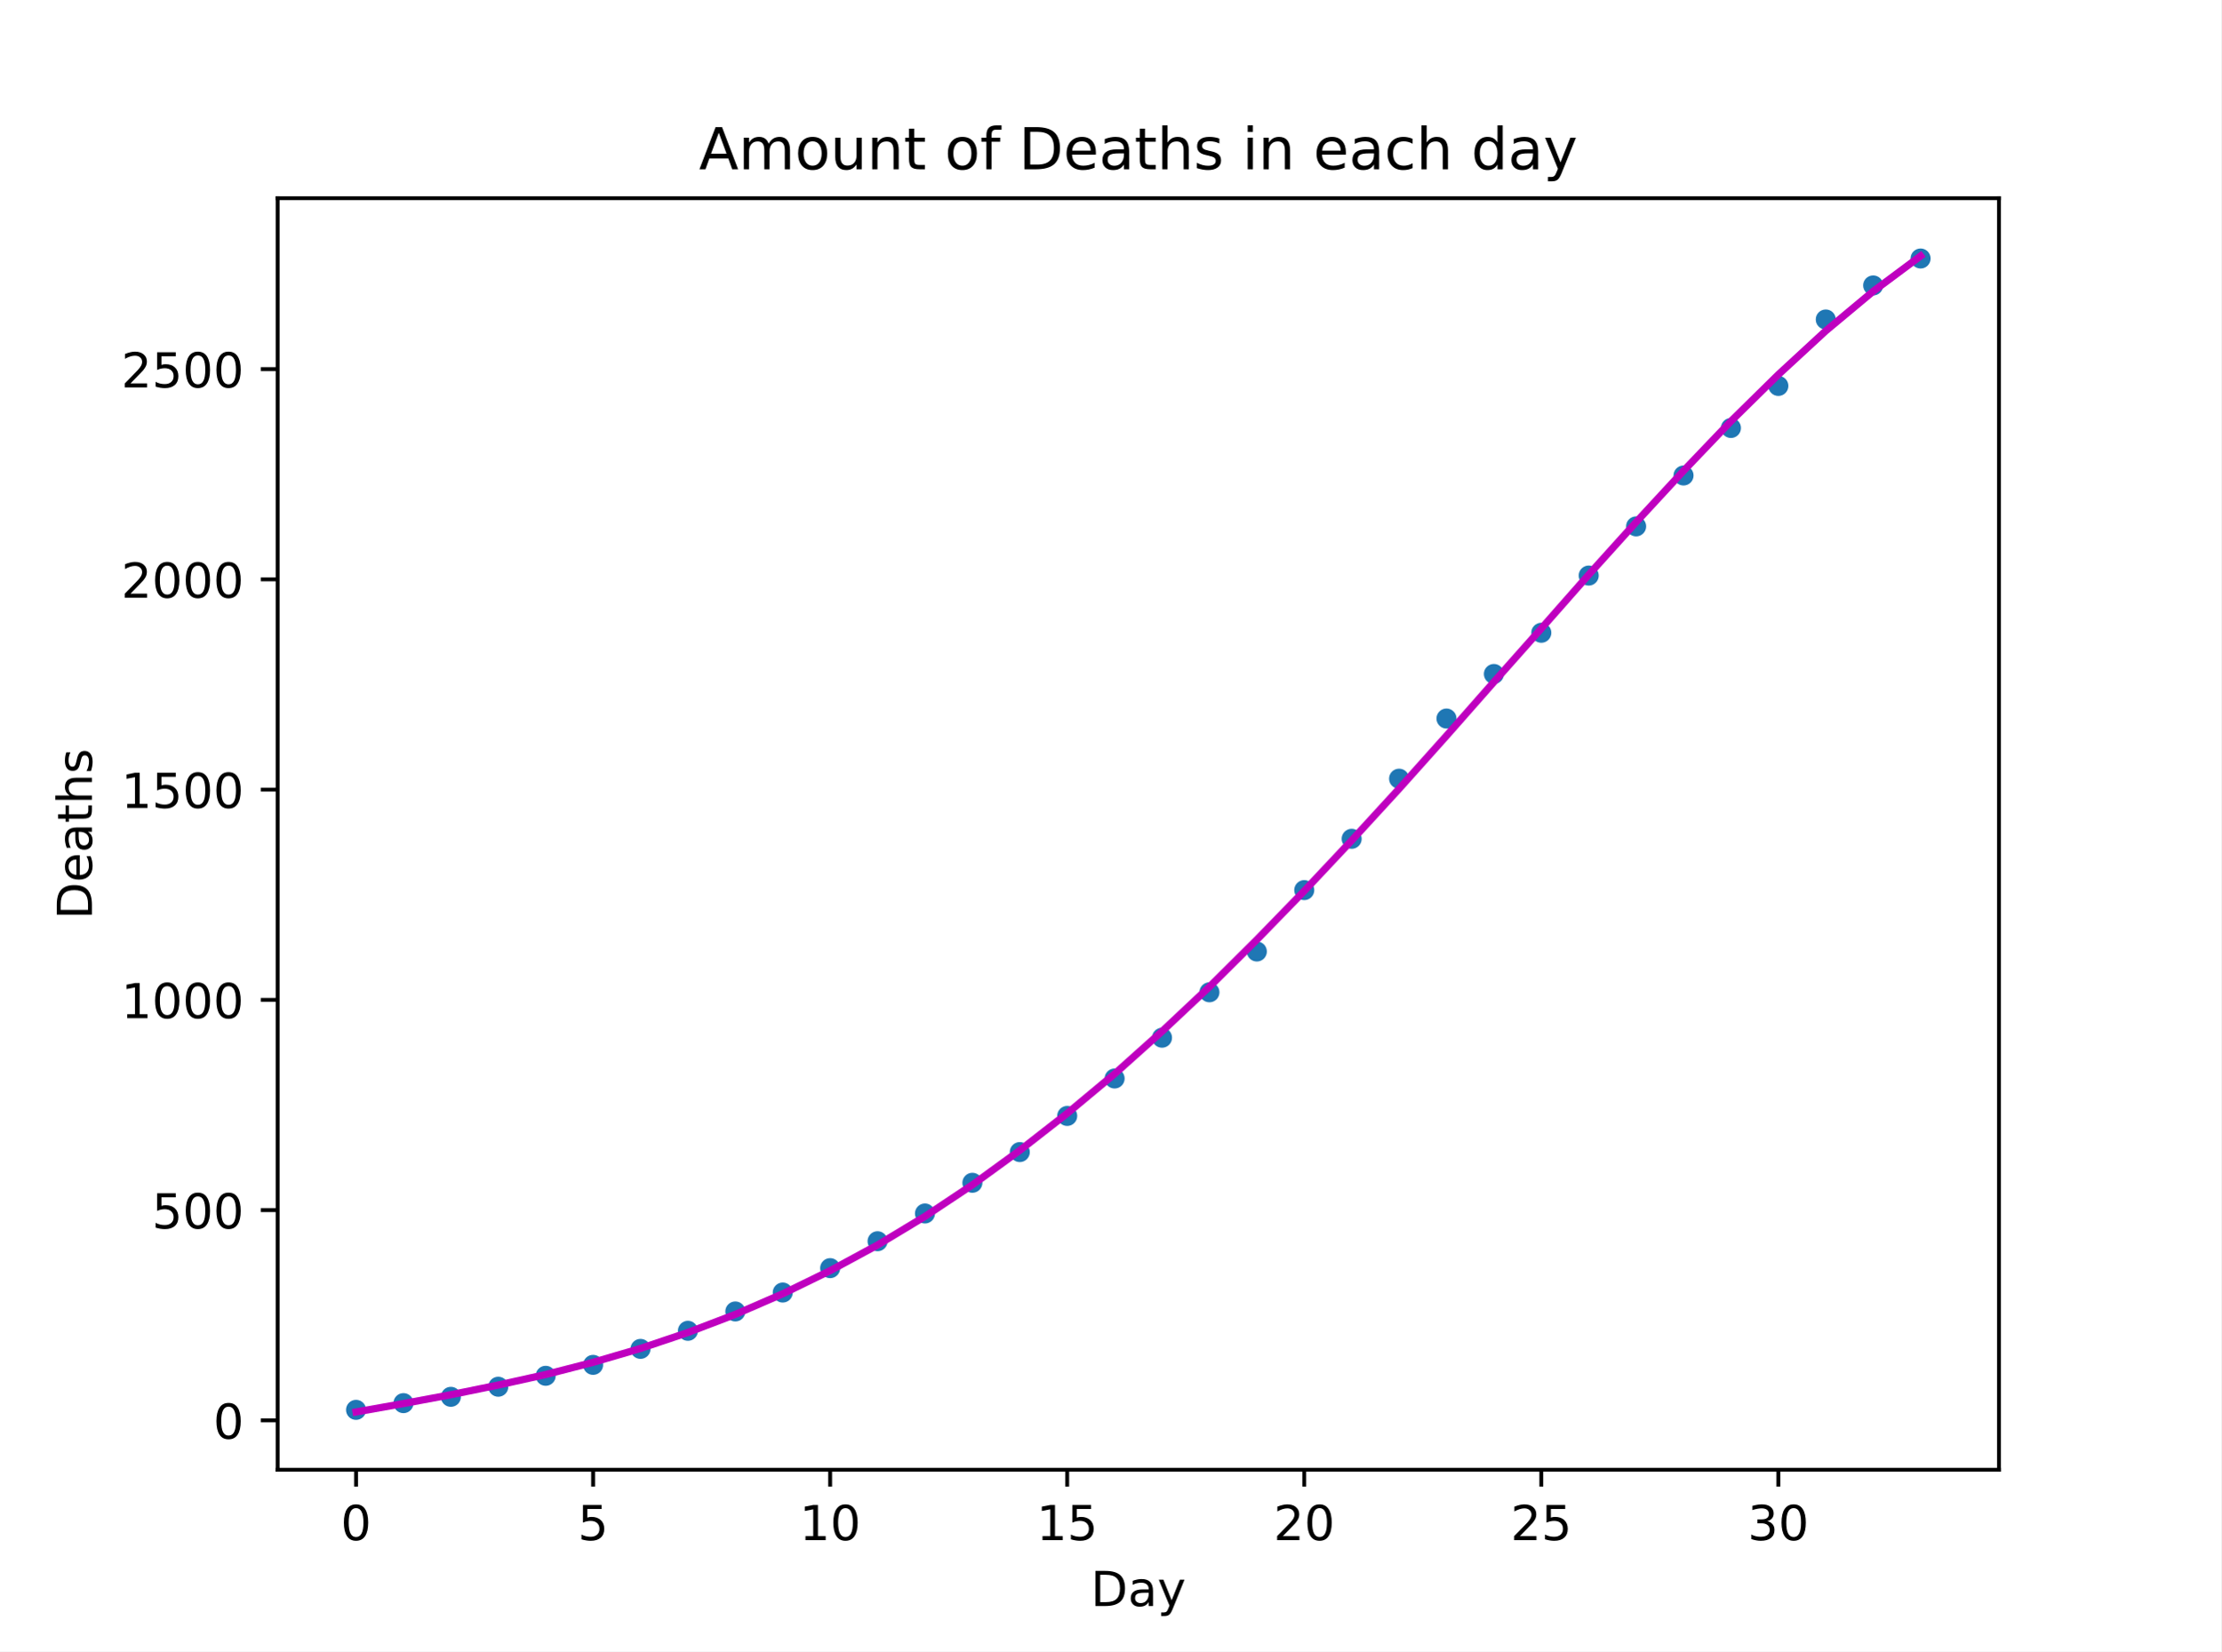
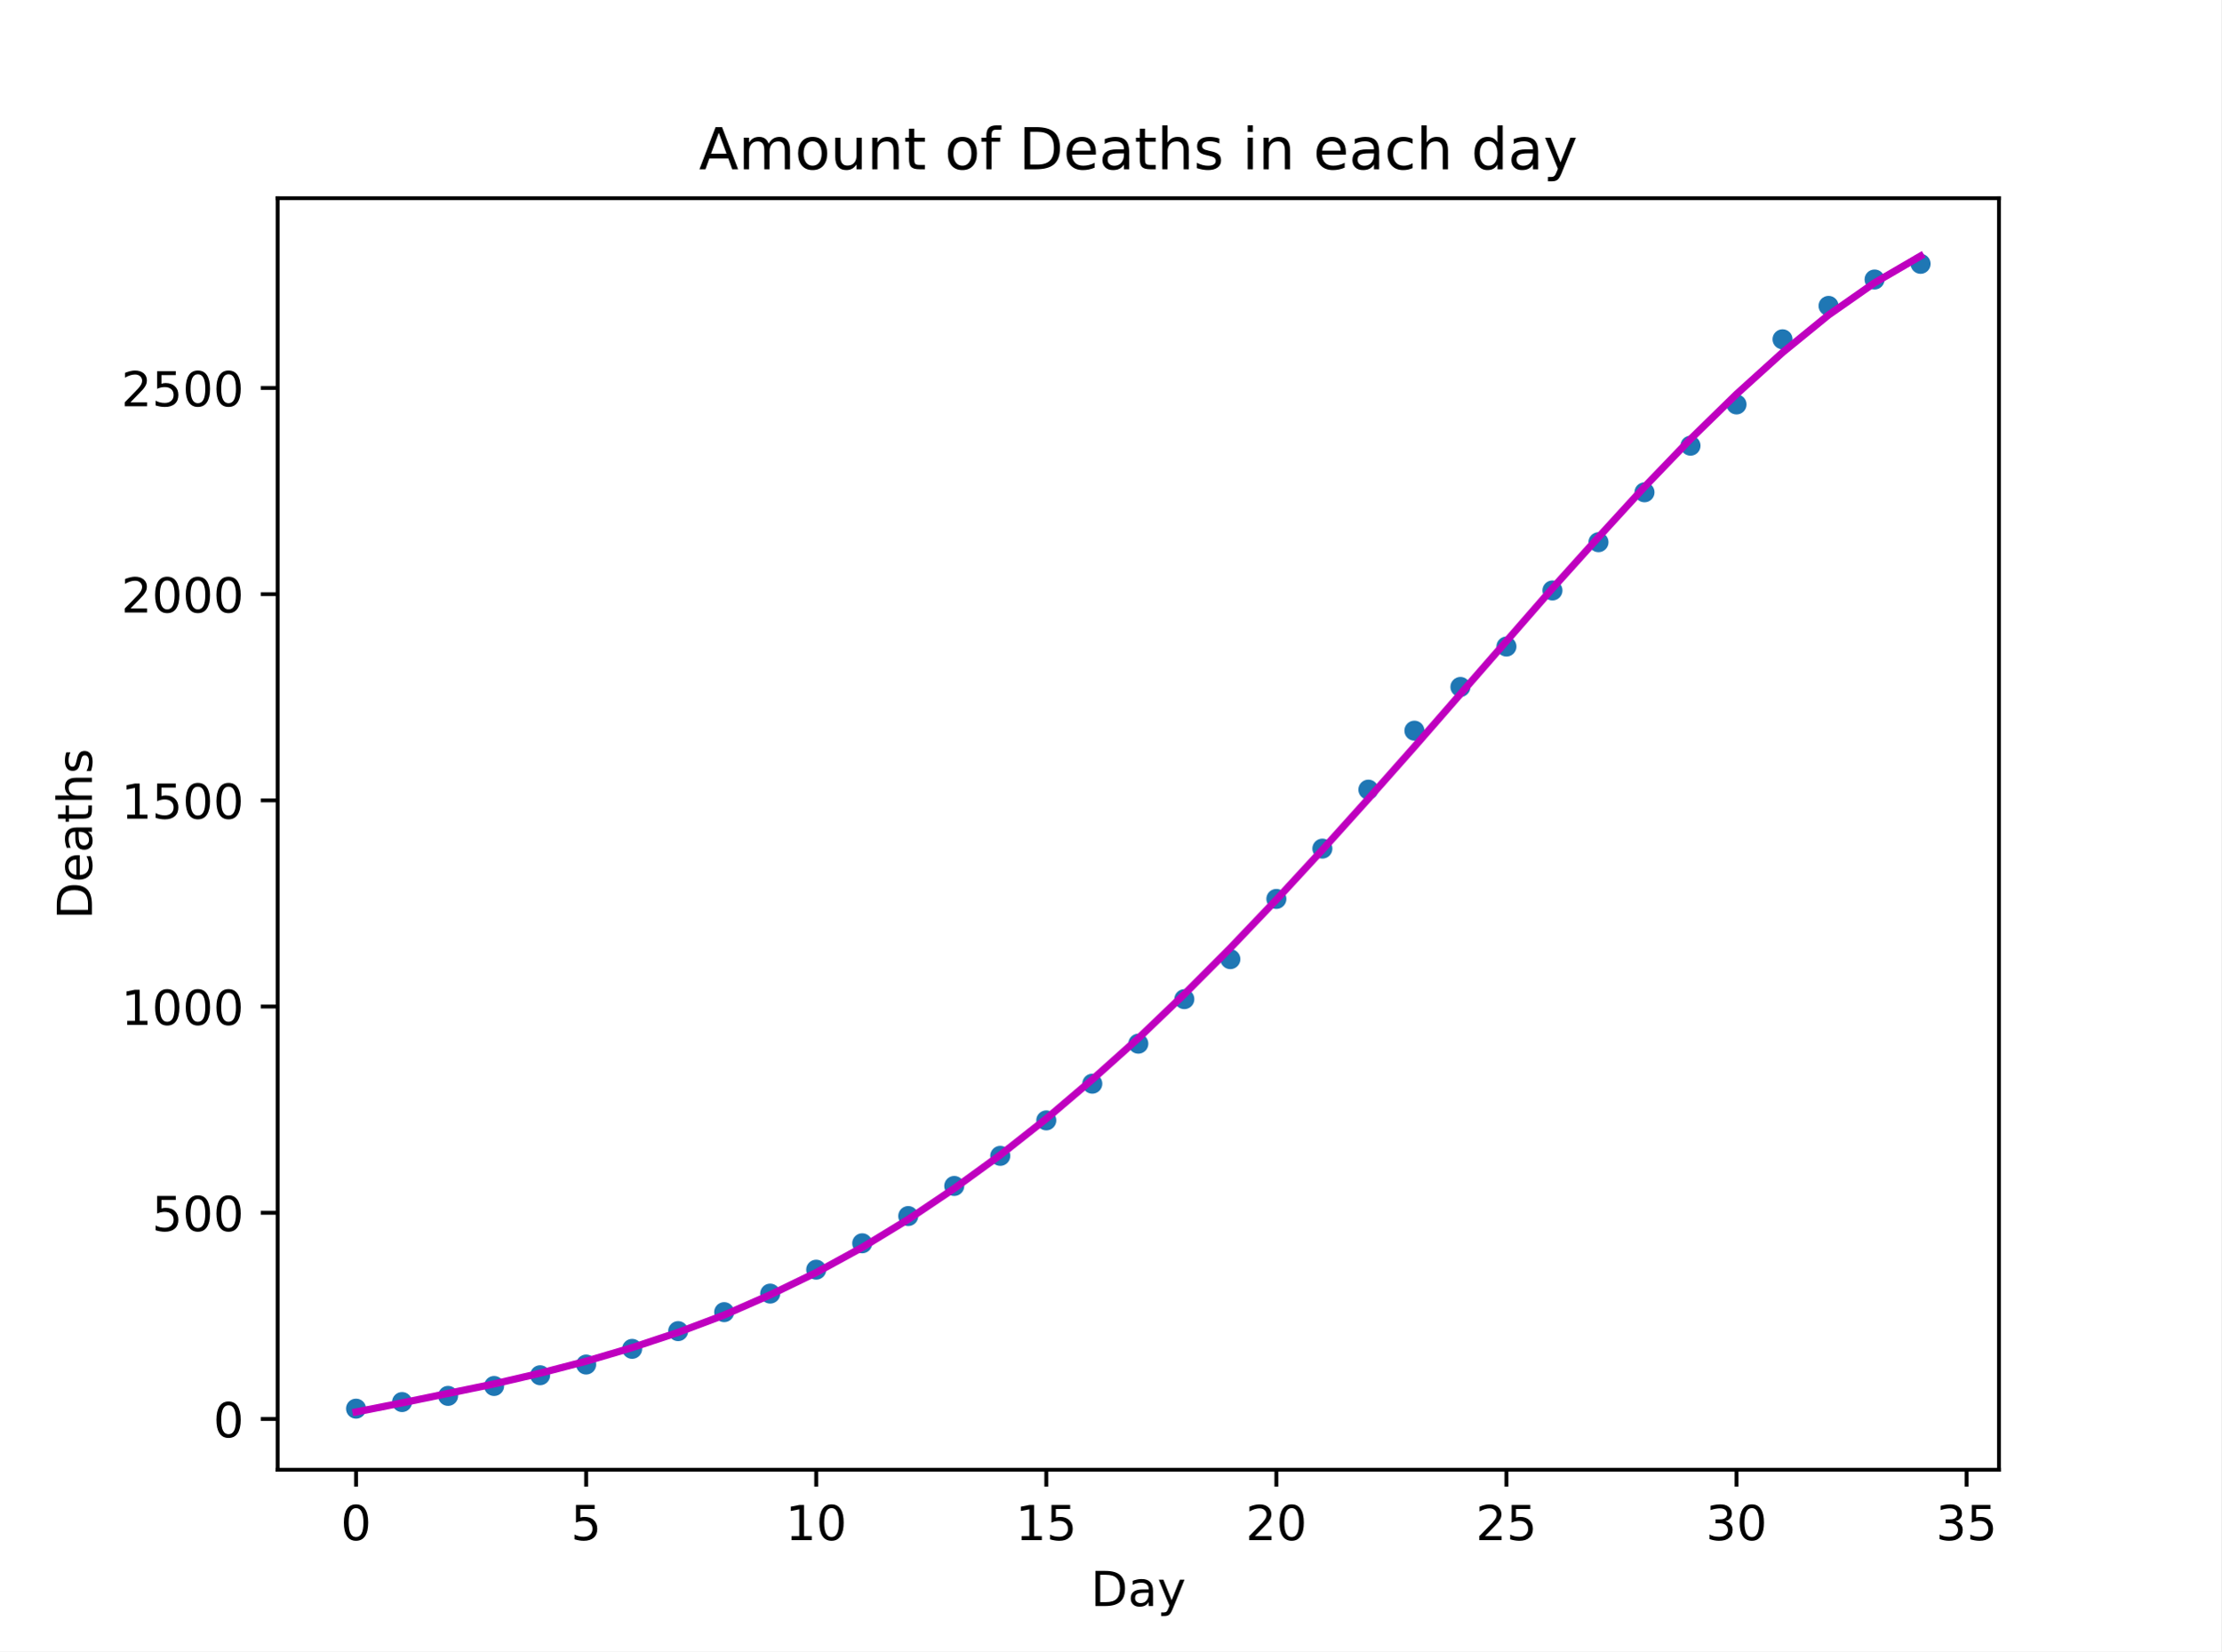
<svg xmlns="http://www.w3.org/2000/svg" xmlns:xlink="http://www.w3.org/1999/xlink" height="342.72pt" version="1.1" viewBox="0 0 460.8 342.72" width="460.8pt">
  <defs>
    <style type="text/css">
*{stroke-linecap:butt;stroke-linejoin:round;}
  </style>
  </defs>
  <g id="figure_1">
    <g id="patch_1">
      <path d="M 0 342.72  L 460.8 342.72  L 460.8 0  L 0 0  z " style="fill:#ffffff;" />
    </g>
    <g id="axes_1">
      <g id="patch_2">
        <path d="M 57.6 305.021  L 414.72 305.021  L 414.72 41.126  L 57.6 41.126  z " style="fill:#ffffff;" />
      </g>
      <g id="PathCollection_1">
        <defs>
-           <path d="M 0 1.581  C 0.419 1.581 0.822 1.415 1.118 1.118  C 1.415 0.822 1.581 0.419 1.581 0  C 1.581 -0.419 1.415 -0.822 1.118 -1.118  C 0.822 -1.415 0.419 -1.581 0 -1.581  C -0.419 -1.581 -0.822 -1.415 -1.118 -1.118  C -1.415 -0.822 -1.581 -0.419 -1.581 0  C -1.581 0.419 -1.415 0.822 -1.118 1.118  C -0.822 1.415 -0.419 1.581 0 1.581  z " id="m8288f5c8b5" style="stroke:#1f77b4;" />
+           <path d="M 0 1.581  C 0.419 1.581 0.822 1.415 1.118 1.118  C 1.415 0.822 1.581 0.419 1.581 0  C 1.581 -0.419 1.415 -0.822 1.118 -1.118  C 0.822 -1.415 0.419 -1.581 0 -1.581  C -0.419 -1.581 -0.822 -1.415 -1.118 -1.118  C -1.415 -0.822 -1.581 -0.419 -1.581 0  C -1.581 0.419 -1.415 0.822 -1.118 1.118  C -0.822 1.415 -0.419 1.581 0 1.581  z " id="mf460e7172a" style="stroke:#1f77b4;" />
        </defs>
-         <g clip-path="url(#p7938e572ff)">
-           <use style="fill:#1f77b4;stroke:#1f77b4;" x="73.864" xlink:href="#m8288f5c8b5" y="292.589" />
-           <use style="fill:#1f77b4;stroke:#1f77b4;" x="83.7" xlink:href="#m8288f5c8b5" y="291.193" />
-           <use style="fill:#1f77b4;stroke:#1f77b4;" x="93.536" xlink:href="#m8288f5c8b5" y="289.884" />
-           <use style="fill:#1f77b4;stroke:#1f77b4;" x="103.372" xlink:href="#m8288f5c8b5" y="287.789" />
-           <use style="fill:#1f77b4;stroke:#1f77b4;" x="113.209" xlink:href="#m8288f5c8b5" y="285.52" />
-           <use style="fill:#1f77b4;stroke:#1f77b4;" x="123.045" xlink:href="#m8288f5c8b5" y="283.251" />
-           <use style="fill:#1f77b4;stroke:#1f77b4;" x="132.881" xlink:href="#m8288f5c8b5" y="279.935" />
-           <use style="fill:#1f77b4;stroke:#1f77b4;" x="142.717" xlink:href="#m8288f5c8b5" y="276.183" />
-           <use style="fill:#1f77b4;stroke:#1f77b4;" x="152.553" xlink:href="#m8288f5c8b5" y="272.168" />
-           <use style="fill:#1f77b4;stroke:#1f77b4;" x="162.389" xlink:href="#m8288f5c8b5" y="268.241" />
-           <use style="fill:#1f77b4;stroke:#1f77b4;" x="172.225" xlink:href="#m8288f5c8b5" y="263.179" />
-           <use style="fill:#1f77b4;stroke:#1f77b4;" x="182.061" xlink:href="#m8288f5c8b5" y="257.594" />
-           <use style="fill:#1f77b4;stroke:#1f77b4;" x="191.897" xlink:href="#m8288f5c8b5" y="251.834" />
-           <use style="fill:#1f77b4;stroke:#1f77b4;" x="201.734" xlink:href="#m8288f5c8b5" y="245.464" />
-           <use style="fill:#1f77b4;stroke:#1f77b4;" x="211.57" xlink:href="#m8288f5c8b5" y="239.093" />
-           <use style="fill:#1f77b4;stroke:#1f77b4;" x="221.406" xlink:href="#m8288f5c8b5" y="231.588" />
-           <use style="fill:#1f77b4;stroke:#1f77b4;" x="231.242" xlink:href="#m8288f5c8b5" y="223.821" />
-           <use style="fill:#1f77b4;stroke:#1f77b4;" x="241.078" xlink:href="#m8288f5c8b5" y="215.356" />
-           <use style="fill:#1f77b4;stroke:#1f77b4;" x="250.914" xlink:href="#m8288f5c8b5" y="205.931" />
-           <use style="fill:#1f77b4;stroke:#1f77b4;" x="260.75" xlink:href="#m8288f5c8b5" y="197.465" />
-           <use style="fill:#1f77b4;stroke:#1f77b4;" x="270.586" xlink:href="#m8288f5c8b5" y="184.724" />
-           <use style="fill:#1f77b4;stroke:#1f77b4;" x="280.423" xlink:href="#m8288f5c8b5" y="174.077" />
-           <use style="fill:#1f77b4;stroke:#1f77b4;" x="290.259" xlink:href="#m8288f5c8b5" y="161.598" />
-           <use style="fill:#1f77b4;stroke:#1f77b4;" x="300.095" xlink:href="#m8288f5c8b5" y="149.118" />
-           <use style="fill:#1f77b4;stroke:#1f77b4;" x="309.931" xlink:href="#m8288f5c8b5" y="139.868" />
-           <use style="fill:#1f77b4;stroke:#1f77b4;" x="319.767" xlink:href="#m8288f5c8b5" y="131.315" />
-           <use style="fill:#1f77b4;stroke:#1f77b4;" x="329.603" xlink:href="#m8288f5c8b5" y="119.446" />
-           <use style="fill:#1f77b4;stroke:#1f77b4;" x="339.439" xlink:href="#m8288f5c8b5" y="109.236" />
-           <use style="fill:#1f77b4;stroke:#1f77b4;" x="349.275" xlink:href="#m8288f5c8b5" y="98.676" />
-           <use style="fill:#1f77b4;stroke:#1f77b4;" x="359.111" xlink:href="#m8288f5c8b5" y="88.815" />
-           <use style="fill:#1f77b4;stroke:#1f77b4;" x="368.948" xlink:href="#m8288f5c8b5" y="80.088" />
-           <use style="fill:#1f77b4;stroke:#1f77b4;" x="378.784" xlink:href="#m8288f5c8b5" y="66.299" />
-           <use style="fill:#1f77b4;stroke:#1f77b4;" x="388.62" xlink:href="#m8288f5c8b5" y="59.23" />
-           <use style="fill:#1f77b4;stroke:#1f77b4;" x="398.456" xlink:href="#m8288f5c8b5" y="53.645" />
+         <g clip-path="url(#p572e3caaf6)">
+           <use style="fill:#1f77b4;stroke:#1f77b4;" x="73.863" xlink:href="#mf460e7172a" y="292.341" />
+           <use style="fill:#1f77b4;stroke:#1f77b4;" x="83.41" xlink:href="#mf460e7172a" y="290.971" />
+           <use style="fill:#1f77b4;stroke:#1f77b4;" x="92.957" xlink:href="#mf460e7172a" y="289.688" />
+           <use style="fill:#1f77b4;stroke:#1f77b4;" x="102.504" xlink:href="#mf460e7172a" y="287.634" />
+           <use style="fill:#1f77b4;stroke:#1f77b4;" x="112.051" xlink:href="#mf460e7172a" y="285.408" />
+           <use style="fill:#1f77b4;stroke:#1f77b4;" x="121.598" xlink:href="#mf460e7172a" y="283.183" />
+           <use style="fill:#1f77b4;stroke:#1f77b4;" x="131.144" xlink:href="#mf460e7172a" y="279.931" />
+           <use style="fill:#1f77b4;stroke:#1f77b4;" x="140.691" xlink:href="#mf460e7172a" y="276.25" />
+           <use style="fill:#1f77b4;stroke:#1f77b4;" x="150.238" xlink:href="#mf460e7172a" y="272.313" />
+           <use style="fill:#1f77b4;stroke:#1f77b4;" x="159.785" xlink:href="#mf460e7172a" y="268.462" />
+           <use style="fill:#1f77b4;stroke:#1f77b4;" x="169.332" xlink:href="#mf460e7172a" y="263.498" />
+           <use style="fill:#1f77b4;stroke:#1f77b4;" x="178.879" xlink:href="#mf460e7172a" y="258.02" />
+           <use style="fill:#1f77b4;stroke:#1f77b4;" x="188.426" xlink:href="#mf460e7172a" y="252.371" />
+           <use style="fill:#1f77b4;stroke:#1f77b4;" x="197.973" xlink:href="#mf460e7172a" y="246.123" />
+           <use style="fill:#1f77b4;stroke:#1f77b4;" x="207.519" xlink:href="#mf460e7172a" y="239.875" />
+           <use style="fill:#1f77b4;stroke:#1f77b4;" x="217.066" xlink:href="#mf460e7172a" y="232.515" />
+           <use style="fill:#1f77b4;stroke:#1f77b4;" x="226.613" xlink:href="#mf460e7172a" y="224.897" />
+           <use style="fill:#1f77b4;stroke:#1f77b4;" x="236.16" xlink:href="#mf460e7172a" y="216.595" />
+           <use style="fill:#1f77b4;stroke:#1f77b4;" x="245.707" xlink:href="#mf460e7172a" y="207.352" />
+           <use style="fill:#1f77b4;stroke:#1f77b4;" x="255.254" xlink:href="#mf460e7172a" y="199.05" />
+           <use style="fill:#1f77b4;stroke:#1f77b4;" x="264.801" xlink:href="#mf460e7172a" y="186.554" />
+           <use style="fill:#1f77b4;stroke:#1f77b4;" x="274.347" xlink:href="#mf460e7172a" y="176.112" />
+           <use style="fill:#1f77b4;stroke:#1f77b4;" x="283.894" xlink:href="#mf460e7172a" y="163.873" />
+           <use style="fill:#1f77b4;stroke:#1f77b4;" x="293.441" xlink:href="#mf460e7172a" y="151.634" />
+           <use style="fill:#1f77b4;stroke:#1f77b4;" x="302.988" xlink:href="#mf460e7172a" y="142.561" />
+           <use style="fill:#1f77b4;stroke:#1f77b4;" x="312.535" xlink:href="#mf460e7172a" y="134.174" />
+           <use style="fill:#1f77b4;stroke:#1f77b4;" x="322.082" xlink:href="#mf460e7172a" y="122.534" />
+           <use style="fill:#1f77b4;stroke:#1f77b4;" x="331.629" xlink:href="#mf460e7172a" y="112.52" />
+           <use style="fill:#1f77b4;stroke:#1f77b4;" x="341.176" xlink:href="#mf460e7172a" y="102.164" />
+           <use style="fill:#1f77b4;stroke:#1f77b4;" x="350.722" xlink:href="#mf460e7172a" y="92.492" />
+           <use style="fill:#1f77b4;stroke:#1f77b4;" x="360.269" xlink:href="#mf460e7172a" y="83.933" />
+           <use style="fill:#1f77b4;stroke:#1f77b4;" x="369.816" xlink:href="#mf460e7172a" y="70.41" />
+           <use style="fill:#1f77b4;stroke:#1f77b4;" x="379.363" xlink:href="#mf460e7172a" y="63.478" />
+           <use style="fill:#1f77b4;stroke:#1f77b4;" x="388.91" xlink:href="#mf460e7172a" y="58" />
+           <use style="fill:#1f77b4;stroke:#1f77b4;" x="398.457" xlink:href="#mf460e7172a" y="54.748" />
        </g>
      </g>
      <g id="matplotlib.axis_1">
        <g id="xtick_1">
          <g id="line2d_1">
            <defs>
-               <path d="M 0 0  L 0 3.5  " id="mf118a534c7" style="stroke:#000000;stroke-width:0.8;" />
-             </defs>
-             <g>
-               <use style="stroke:#000000;stroke-width:0.8;" x="73.864" xlink:href="#mf118a534c7" y="305.021" />
+               <path d="M 0 0  L 0 3.5  " id="me81e7acda3" style="stroke:#000000;stroke-width:0.8;" />
+             </defs>
+             <g>
+               <use style="stroke:#000000;stroke-width:0.8;" x="73.863" xlink:href="#me81e7acda3" y="305.021" />
            </g>
          </g>
          <g id="text_1">
            <defs>
              <path d="M 31.781 66.406  Q 24.172 66.406 20.328 58.906  Q 16.5 51.422 16.5 36.375  Q 16.5 21.391 20.328 13.891  Q 24.172 6.391 31.781 6.391  Q 39.453 6.391 43.281 13.891  Q 47.125 21.391 47.125 36.375  Q 47.125 51.422 43.281 58.906  Q 39.453 66.406 31.781 66.406  z M 31.781 74.219  Q 44.047 74.219 50.516 64.516  Q 56.984 54.828 56.984 36.375  Q 56.984 17.969 50.516 8.266  Q 44.047 -1.422 31.781 -1.422  Q 19.531 -1.422 13.062 8.266  Q 6.594 17.969 6.594 36.375  Q 6.594 54.828 13.062 64.516  Q 19.531 74.219 31.781 74.219  z " id="DejaVuSans-48" />
            </defs>
-             <g transform="translate(70.68283 319.6192)scale(0.1 -0.1)">
+             <g transform="translate(70.68191 319.6192)scale(0.1 -0.1)">
              <use xlink:href="#DejaVuSans-48" />
            </g>
          </g>
        </g>
        <g id="xtick_2">
          <g id="line2d_2">
            <g>
-               <use style="stroke:#000000;stroke-width:0.8;" x="123.045" xlink:href="#mf118a534c7" y="305.021" />
+               <use style="stroke:#000000;stroke-width:0.8;" x="121.598" xlink:href="#me81e7acda3" y="305.021" />
            </g>
          </g>
          <g id="text_2">
            <defs>
              <path d="M 10.797 72.906  L 49.516 72.906  L 49.516 64.594  L 19.828 64.594  L 19.828 46.734  Q 21.969 47.469 24.109 47.828  Q 26.266 48.188 28.422 48.188  Q 40.625 48.188 47.75 41.5  Q 54.891 34.812 54.891 23.391  Q 54.891 11.625 47.562 5.094  Q 40.234 -1.422 26.906 -1.422  Q 22.312 -1.422 17.547 -0.641  Q 12.797 0.141 7.719 1.703  L 7.719 11.625  Q 12.109 9.234 16.797 8.062  Q 21.484 6.891 26.703 6.891  Q 35.156 6.891 40.078 11.328  Q 45.016 15.766 45.016 23.391  Q 45.016 31 40.078 35.438  Q 35.156 39.891 26.703 39.891  Q 22.75 39.891 18.812 39.016  Q 14.891 38.141 10.797 36.281  z " id="DejaVuSans-53" />
            </defs>
-             <g transform="translate(119.8634 319.6192)scale(0.1 -0.1)">
+             <g transform="translate(118.4163 319.6192)scale(0.1 -0.1)">
              <use xlink:href="#DejaVuSans-53" />
            </g>
          </g>
        </g>
        <g id="xtick_3">
          <g id="line2d_3">
            <g>
-               <use style="stroke:#000000;stroke-width:0.8;" x="172.225" xlink:href="#mf118a534c7" y="305.021" />
+               <use style="stroke:#000000;stroke-width:0.8;" x="169.332" xlink:href="#me81e7acda3" y="305.021" />
            </g>
          </g>
          <g id="text_3">
            <defs>
              <path d="M 12.406 8.297  L 28.516 8.297  L 28.516 63.922  L 10.984 60.406  L 10.984 69.391  L 28.422 72.906  L 38.281 72.906  L 38.281 8.297  L 54.391 8.297  L 54.391 0  L 12.406 0  z " id="DejaVuSans-49" />
            </defs>
-             <g transform="translate(165.8627 319.6192)scale(0.1 -0.1)">
+             <g transform="translate(162.9694 319.6192)scale(0.1 -0.1)">
              <use xlink:href="#DejaVuSans-49" />
              <use x="63.623" xlink:href="#DejaVuSans-48" />
            </g>
          </g>
        </g>
        <g id="xtick_4">
          <g id="line2d_4">
            <g>
-               <use style="stroke:#000000;stroke-width:0.8;" x="221.406" xlink:href="#mf118a534c7" y="305.021" />
+               <use style="stroke:#000000;stroke-width:0.8;" x="217.066" xlink:href="#me81e7acda3" y="305.021" />
            </g>
          </g>
          <g id="text_4">
-             <g transform="translate(215.0433 319.6192)scale(0.1 -0.1)">
+             <g transform="translate(210.7038 319.6192)scale(0.1 -0.1)">
              <use xlink:href="#DejaVuSans-49" />
              <use x="63.623" xlink:href="#DejaVuSans-53" />
            </g>
          </g>
        </g>
        <g id="xtick_5">
          <g id="line2d_5">
            <g>
-               <use style="stroke:#000000;stroke-width:0.8;" x="270.586" xlink:href="#mf118a534c7" y="305.021" />
+               <use style="stroke:#000000;stroke-width:0.8;" x="264.801" xlink:href="#me81e7acda3" y="305.021" />
            </g>
          </g>
          <g id="text_5">
            <defs>
              <path d="M 19.188 8.297  L 53.609 8.297  L 53.609 0  L 7.328 0  L 7.328 8.297  Q 12.938 14.109 22.625 23.891  Q 32.328 33.688 34.812 36.531  Q 39.547 41.844 41.422 45.531  Q 43.312 49.219 43.312 52.781  Q 43.312 58.594 39.234 62.25  Q 35.156 65.922 28.609 65.922  Q 23.969 65.922 18.812 64.312  Q 13.672 62.703 7.812 59.422  L 7.812 69.391  Q 13.766 71.781 18.938 73  Q 24.125 74.219 28.422 74.219  Q 39.75 74.219 46.484 68.547  Q 53.219 62.891 53.219 53.422  Q 53.219 48.922 51.531 44.891  Q 49.859 40.875 45.406 35.406  Q 44.188 33.984 37.641 27.219  Q 31.109 20.453 19.188 8.297  z " id="DejaVuSans-50" />
            </defs>
-             <g transform="translate(264.2239 319.6192)scale(0.1 -0.1)">
+             <g transform="translate(258.4381 319.6192)scale(0.1 -0.1)">
              <use xlink:href="#DejaVuSans-50" />
              <use x="63.623" xlink:href="#DejaVuSans-48" />
            </g>
          </g>
        </g>
        <g id="xtick_6">
          <g id="line2d_6">
            <g>
-               <use style="stroke:#000000;stroke-width:0.8;" x="319.767" xlink:href="#mf118a534c7" y="305.021" />
+               <use style="stroke:#000000;stroke-width:0.8;" x="312.535" xlink:href="#me81e7acda3" y="305.021" />
            </g>
          </g>
          <g id="text_6">
-             <g transform="translate(313.4045 319.6192)scale(0.1 -0.1)">
+             <g transform="translate(306.1725 319.6192)scale(0.1 -0.1)">
              <use xlink:href="#DejaVuSans-50" />
              <use x="63.623" xlink:href="#DejaVuSans-53" />
            </g>
          </g>
        </g>
        <g id="xtick_7">
          <g id="line2d_7">
            <g>
-               <use style="stroke:#000000;stroke-width:0.8;" x="368.948" xlink:href="#mf118a534c7" y="305.021" />
+               <use style="stroke:#000000;stroke-width:0.8;" x="360.269" xlink:href="#me81e7acda3" y="305.021" />
            </g>
          </g>
          <g id="text_7">
            <defs>
              <path d="M 40.578 39.312  Q 47.656 37.797 51.625 33  Q 55.609 28.219 55.609 21.188  Q 55.609 10.406 48.188 4.484  Q 40.766 -1.422 27.094 -1.422  Q 22.516 -1.422 17.656 -0.516  Q 12.797 0.391 7.625 2.203  L 7.625 11.719  Q 11.719 9.328 16.594 8.109  Q 21.484 6.891 26.812 6.891  Q 36.078 6.891 40.938 10.547  Q 45.797 14.203 45.797 21.188  Q 45.797 27.641 41.281 31.266  Q 36.766 34.906 28.719 34.906  L 20.219 34.906  L 20.219 43.016  L 29.109 43.016  Q 36.375 43.016 40.234 45.922  Q 44.094 48.828 44.094 54.297  Q 44.094 59.906 40.109 62.906  Q 36.141 65.922 28.719 65.922  Q 24.656 65.922 20.016 65.031  Q 15.375 64.156 9.812 62.312  L 9.812 71.094  Q 15.438 72.656 20.344 73.438  Q 25.25 74.219 29.594 74.219  Q 40.828 74.219 47.359 69.109  Q 53.906 64.016 53.906 55.328  Q 53.906 49.266 50.438 45.094  Q 46.969 40.922 40.578 39.312  z " id="DejaVuSans-51" />
            </defs>
-             <g transform="translate(362.5851 319.6192)scale(0.1 -0.1)">
+             <g transform="translate(353.9068 319.6192)scale(0.1 -0.1)">
              <use xlink:href="#DejaVuSans-51" />
              <use x="63.623" xlink:href="#DejaVuSans-48" />
            </g>
          </g>
        </g>
-         <g id="text_8">
+         <g id="xtick_8">
+           <g id="line2d_8">
+             <g>
+               <use style="stroke:#000000;stroke-width:0.8;" x="408.004" xlink:href="#me81e7acda3" y="305.021" />
+             </g>
+           </g>
+           <g id="text_8">
+             <g transform="translate(401.6412 319.6192)scale(0.1 -0.1)">
+               <use xlink:href="#DejaVuSans-51" />
+               <use x="63.623" xlink:href="#DejaVuSans-53" />
+             </g>
+           </g>
+         </g>
+         <g id="text_9">
          <defs>
            <path d="M 19.672 64.797  L 19.672 8.109  L 31.594 8.109  Q 46.688 8.109 53.688 14.938  Q 60.688 21.781 60.688 36.531  Q 60.688 51.172 53.688 57.984  Q 46.688 64.797 31.594 64.797  z M 9.812 72.906  L 30.078 72.906  Q 51.266 72.906 61.172 64.094  Q 71.094 55.281 71.094 36.531  Q 71.094 17.672 61.125 8.828  Q 51.172 0 30.078 0  L 9.812 0  z " id="DejaVuSans-68" />
            <path d="M 34.281 27.484  Q 23.391 27.484 19.188 25  Q 14.984 22.516 14.984 16.5  Q 14.984 11.719 18.141 8.906  Q 21.297 6.109 26.703 6.109  Q 34.188 6.109 38.703 11.406  Q 43.219 16.703 43.219 25.484  L 43.219 27.484  z M 52.203 31.203  L 52.203 0  L 43.219 0  L 43.219 8.297  Q 40.141 3.328 35.547 0.953  Q 30.953 -1.422 24.312 -1.422  Q 15.922 -1.422 10.953 3.297  Q 6 8.016 6 15.922  Q 6 25.141 12.172 29.828  Q 18.359 34.516 30.609 34.516  L 43.219 34.516  L 43.219 35.406  Q 43.219 41.609 39.141 45  Q 35.062 48.391 27.688 48.391  Q 23 48.391 18.547 47.266  Q 14.109 46.141 10.016 43.891  L 10.016 52.203  Q 14.938 54.109 19.578 55.047  Q 24.219 56 28.609 56  Q 40.484 56 46.344 49.844  Q 52.203 43.703 52.203 31.203  z " id="DejaVuSans-97" />
            <path d="M 32.172 -5.078  Q 28.375 -14.844 24.75 -17.812  Q 21.141 -20.797 15.094 -20.797  L 7.906 -20.797  L 7.906 -13.281  L 13.188 -13.281  Q 16.891 -13.281 18.938 -11.516  Q 21 -9.766 23.484 -3.219  L 25.094 0.875  L 2.984 54.688  L 12.5 54.688  L 29.594 11.922  L 46.688 54.688  L 56.203 54.688  z " id="DejaVuSans-121" />
          </defs>
          <g transform="translate(226.2866 333.2974)scale(0.1 -0.1)">
            <use xlink:href="#DejaVuSans-68" />
            <use x="77.002" xlink:href="#DejaVuSans-97" />
            <use x="138.281" xlink:href="#DejaVuSans-121" />
          </g>
        </g>
      </g>
      <g id="matplotlib.axis_2">
        <g id="ytick_1">
-           <g id="line2d_8">
-             <defs>
-               <path d="M 0 0  L -3.5 0  " id="ma9a431d9e4" style="stroke:#000000;stroke-width:0.8;" />
-             </defs>
-             <g>
-               <use style="stroke:#000000;stroke-width:0.8;" x="57.6" xlink:href="#ma9a431d9e4" y="294.771" />
-             </g>
-           </g>
-           <g id="text_9">
-             <g transform="translate(44.2375 298.5702)scale(0.1 -0.1)">
+           <g id="line2d_9">
+             <defs>
+               <path d="M 0 0  L -3.5 0  " id="m2274ae3cb7" style="stroke:#000000;stroke-width:0.8;" />
+             </defs>
+             <g>
+               <use style="stroke:#000000;stroke-width:0.8;" x="57.6" xlink:href="#m2274ae3cb7" y="294.481" />
+             </g>
+           </g>
+           <g id="text_10">
+             <g transform="translate(44.2375 298.2798)scale(0.1 -0.1)">
              <use xlink:href="#DejaVuSans-48" />
            </g>
          </g>
        </g>
        <g id="ytick_2">
-           <g id="line2d_9">
-             <g>
-               <use style="stroke:#000000;stroke-width:0.8;" x="57.6" xlink:href="#ma9a431d9e4" y="251.136" />
-             </g>
-           </g>
-           <g id="text_10">
-             <g transform="translate(31.5125 254.9354)scale(0.1 -0.1)">
+           <g id="line2d_10">
+             <g>
+               <use style="stroke:#000000;stroke-width:0.8;" x="57.6" xlink:href="#m2274ae3cb7" y="251.686" />
+             </g>
+           </g>
+           <g id="text_11">
+             <g transform="translate(31.5125 255.4857)scale(0.1 -0.1)">
              <use xlink:href="#DejaVuSans-53" />
              <use x="63.623" xlink:href="#DejaVuSans-48" />
              <use x="127.246" xlink:href="#DejaVuSans-48" />
            </g>
          </g>
        </g>
        <g id="ytick_3">
-           <g id="line2d_10">
-             <g>
-               <use style="stroke:#000000;stroke-width:0.8;" x="57.6" xlink:href="#ma9a431d9e4" y="207.501" />
-             </g>
-           </g>
-           <g id="text_11">
-             <g transform="translate(25.15 211.3007)scale(0.1 -0.1)">
+           <g id="line2d_11">
+             <g>
+               <use style="stroke:#000000;stroke-width:0.8;" x="57.6" xlink:href="#m2274ae3cb7" y="208.892" />
+             </g>
+           </g>
+           <g id="text_12">
+             <g transform="translate(25.15 212.6915)scale(0.1 -0.1)">
              <use xlink:href="#DejaVuSans-49" />
              <use x="63.623" xlink:href="#DejaVuSans-48" />
              <use x="127.246" xlink:href="#DejaVuSans-48" />
              <use x="190.869" xlink:href="#DejaVuSans-48" />
            </g>
          </g>
        </g>
        <g id="ytick_4">
-           <g id="line2d_11">
-             <g>
-               <use style="stroke:#000000;stroke-width:0.8;" x="57.6" xlink:href="#ma9a431d9e4" y="163.867" />
-             </g>
-           </g>
-           <g id="text_12">
-             <g transform="translate(25.15 167.6659)scale(0.1 -0.1)">
+           <g id="line2d_12">
+             <g>
+               <use style="stroke:#000000;stroke-width:0.8;" x="57.6" xlink:href="#m2274ae3cb7" y="166.098" />
+             </g>
+           </g>
+           <g id="text_13">
+             <g transform="translate(25.15 169.8974)scale(0.1 -0.1)">
              <use xlink:href="#DejaVuSans-49" />
              <use x="63.623" xlink:href="#DejaVuSans-53" />
              <use x="127.246" xlink:href="#DejaVuSans-48" />
              <use x="190.869" xlink:href="#DejaVuSans-48" />
            </g>
          </g>
        </g>
        <g id="ytick_5">
-           <g id="line2d_12">
-             <g>
-               <use style="stroke:#000000;stroke-width:0.8;" x="57.6" xlink:href="#ma9a431d9e4" y="120.232" />
-             </g>
-           </g>
-           <g id="text_13">
-             <g transform="translate(25.15 124.0311)scale(0.1 -0.1)">
+           <g id="line2d_13">
+             <g>
+               <use style="stroke:#000000;stroke-width:0.8;" x="57.6" xlink:href="#m2274ae3cb7" y="123.304" />
+             </g>
+           </g>
+           <g id="text_14">
+             <g transform="translate(25.15 127.1032)scale(0.1 -0.1)">
              <use xlink:href="#DejaVuSans-50" />
              <use x="63.623" xlink:href="#DejaVuSans-48" />
              <use x="127.246" xlink:href="#DejaVuSans-48" />
              <use x="190.869" xlink:href="#DejaVuSans-48" />
            </g>
          </g>
        </g>
        <g id="ytick_6">
-           <g id="line2d_13">
-             <g>
-               <use style="stroke:#000000;stroke-width:0.8;" x="57.6" xlink:href="#ma9a431d9e4" y="76.597" />
-             </g>
-           </g>
-           <g id="text_14">
-             <g transform="translate(25.15 80.39633)scale(0.1 -0.1)">
+           <g id="line2d_14">
+             <g>
+               <use style="stroke:#000000;stroke-width:0.8;" x="57.6" xlink:href="#m2274ae3cb7" y="80.51" />
+             </g>
+           </g>
+           <g id="text_15">
+             <g transform="translate(25.15 84.30907)scale(0.1 -0.1)">
              <use xlink:href="#DejaVuSans-50" />
              <use x="63.623" xlink:href="#DejaVuSans-53" />
              <use x="127.246" xlink:href="#DejaVuSans-48" />
              <use x="190.869" xlink:href="#DejaVuSans-48" />
            </g>
          </g>
        </g>
-         <g id="text_15">
+         <g id="text_16">
          <defs>
            <path d="M 56.203 29.594  L 56.203 25.203  L 14.891 25.203  Q 15.484 15.922 20.484 11.062  Q 25.484 6.203 34.422 6.203  Q 39.594 6.203 44.453 7.469  Q 49.312 8.734 54.109 11.281  L 54.109 2.781  Q 49.266 0.734 44.188 -0.344  Q 39.109 -1.422 33.891 -1.422  Q 20.797 -1.422 13.156 6.188  Q 5.516 13.812 5.516 26.812  Q 5.516 40.234 12.766 48.109  Q 20.016 56 32.328 56  Q 43.359 56 49.781 48.891  Q 56.203 41.797 56.203 29.594  z M 47.219 32.234  Q 47.125 39.594 43.094 43.984  Q 39.062 48.391 32.422 48.391  Q 24.906 48.391 20.391 44.141  Q 15.875 39.891 15.188 32.172  z " id="DejaVuSans-101" />
            <path d="M 18.312 70.219  L 18.312 54.688  L 36.812 54.688  L 36.812 47.703  L 18.312 47.703  L 18.312 18.016  Q 18.312 11.328 20.141 9.422  Q 21.969 7.516 27.594 7.516  L 36.812 7.516  L 36.812 0  L 27.594 0  Q 17.188 0 13.234 3.875  Q 9.281 7.766 9.281 18.016  L 9.281 47.703  L 2.688 47.703  L 2.688 54.688  L 9.281 54.688  L 9.281 70.219  z " id="DejaVuSans-116" />
            <path d="M 54.891 33.016  L 54.891 0  L 45.906 0  L 45.906 32.719  Q 45.906 40.484 42.875 44.328  Q 39.844 48.188 33.797 48.188  Q 26.516 48.188 22.312 43.547  Q 18.109 38.922 18.109 30.906  L 18.109 0  L 9.078 0  L 9.078 75.984  L 18.109 75.984  L 18.109 46.188  Q 21.344 51.125 25.703 53.562  Q 30.078 56 35.797 56  Q 45.219 56 50.047 50.172  Q 54.891 44.344 54.891 33.016  z " id="DejaVuSans-104" />
            <path d="M 44.281 53.078  L 44.281 44.578  Q 40.484 46.531 36.375 47.5  Q 32.281 48.484 27.875 48.484  Q 21.188 48.484 17.844 46.438  Q 14.5 44.391 14.5 40.281  Q 14.5 37.156 16.891 35.375  Q 19.281 33.594 26.516 31.984  L 29.594 31.297  Q 39.156 29.25 43.188 25.516  Q 47.219 21.781 47.219 15.094  Q 47.219 7.469 41.188 3.016  Q 35.156 -1.422 24.609 -1.422  Q 20.219 -1.422 15.453 -0.562  Q 10.688 0.297 5.422 2  L 5.422 11.281  Q 10.406 8.688 15.234 7.391  Q 20.062 6.109 24.812 6.109  Q 31.156 6.109 34.562 8.281  Q 37.984 10.453 37.984 14.406  Q 37.984 18.062 35.516 20.016  Q 33.062 21.969 24.703 23.781  L 21.578 24.516  Q 13.234 26.266 9.516 29.906  Q 5.812 33.547 5.812 39.891  Q 5.812 47.609 11.281 51.797  Q 16.75 56 26.812 56  Q 31.781 56 36.172 55.266  Q 40.578 54.547 44.281 53.078  z " id="DejaVuSans-115" />
          </defs>
          <g transform="translate(19.07031 190.7978)rotate(-90)scale(0.1 -0.1)">
            <use xlink:href="#DejaVuSans-68" />
            <use x="77.002" xlink:href="#DejaVuSans-101" />
            <use x="138.525" xlink:href="#DejaVuSans-97" />
            <use x="199.805" xlink:href="#DejaVuSans-116" />
            <use x="239.014" xlink:href="#DejaVuSans-104" />
            <use x="302.393" xlink:href="#DejaVuSans-115" />
          </g>
        </g>
      </g>
-       <g id="line2d_14">
-         <path clip-path="url(#p7938e572ff)" d="M 73.864 293.026  L 83.7 291.28  L 93.536 289.448  L 103.372 287.44  L 113.209 285.259  L 123.045 282.728  L 132.881 279.848  L 142.717 276.532  L 152.553 272.779  L 162.389 268.503  L 172.225 263.703  L 182.061 258.38  L 191.897 252.445  L 201.734 245.9  L 211.57 238.744  L 221.406 231.064  L 231.242 222.861  L 241.078 214.047  L 250.914 204.796  L 260.75 195.022  L 270.586 184.899  L 280.423 174.426  L 290.259 163.692  L 300.095 152.696  L 309.931 141.526  L 319.767 130.442  L 329.603 119.272  L 339.439 108.363  L 349.275 97.716  L 359.111 87.419  L 368.948 77.732  L 378.784 68.656  L 388.62 60.452  L 398.456 53.122  " style="fill:none;stroke:#bf00bf;stroke-linecap:square;stroke-width:1.5;" />
+       <g id="line2d_15">
+         <path clip-path="url(#p572e3caaf6)" d="M 73.863 293.026  L 83.41 291.143  L 92.957 289.174  L 102.504 287.206  L 112.051 284.98  L 121.598 282.498  L 131.144 279.674  L 140.691 276.507  L 150.238 272.912  L 159.785 268.719  L 169.332 264.097  L 178.879 258.876  L 188.426 253.056  L 197.973 246.637  L 207.519 239.704  L 217.066 232.172  L 226.613 224.041  L 236.16 215.483  L 245.707 206.325  L 255.254 196.739  L 264.801 186.725  L 274.347 176.369  L 283.894 165.756  L 293.441 154.972  L 302.988 144.016  L 312.535 133.061  L 322.082 122.106  L 331.629 111.493  L 341.176 101.051  L 350.722 91.123  L 360.269 81.794  L 369.816 73.149  L 379.363 65.361  L 388.91 58.685  L 398.457 53.122  " style="fill:none;stroke:#bf00bf;stroke-linecap:square;stroke-width:1.5;" />
      </g>
      <g id="patch_3">
        <path d="M 57.6 305.021  L 57.6 41.126  " style="fill:none;stroke:#000000;stroke-linecap:square;stroke-linejoin:miter;stroke-width:0.8;" />
      </g>
      <g id="patch_4">
        <path d="M 414.72 305.021  L 414.72 41.126  " style="fill:none;stroke:#000000;stroke-linecap:square;stroke-linejoin:miter;stroke-width:0.8;" />
      </g>
      <g id="patch_5">
        <path d="M 57.6 305.021  L 414.72 305.021  " style="fill:none;stroke:#000000;stroke-linecap:square;stroke-linejoin:miter;stroke-width:0.8;" />
      </g>
      <g id="patch_6">
        <path d="M 57.6 41.126  L 414.72 41.126  " style="fill:none;stroke:#000000;stroke-linecap:square;stroke-linejoin:miter;stroke-width:0.8;" />
      </g>
-       <g id="text_16">
+       <g id="text_17">
        <defs>
          <path d="M 34.188 63.188  L 20.797 26.906  L 47.609 26.906  z M 28.609 72.906  L 39.797 72.906  L 67.578 0  L 57.328 0  L 50.688 18.703  L 17.828 18.703  L 11.188 0  L 0.781 0  z " id="DejaVuSans-65" />
          <path d="M 52 44.188  Q 55.375 50.25 60.062 53.125  Q 64.75 56 71.094 56  Q 79.641 56 84.281 50.016  Q 88.922 44.047 88.922 33.016  L 88.922 0  L 79.891 0  L 79.891 32.719  Q 79.891 40.578 77.094 44.375  Q 74.312 48.188 68.609 48.188  Q 61.625 48.188 57.562 43.547  Q 53.516 38.922 53.516 30.906  L 53.516 0  L 44.484 0  L 44.484 32.719  Q 44.484 40.625 41.703 44.406  Q 38.922 48.188 33.109 48.188  Q 26.219 48.188 22.156 43.531  Q 18.109 38.875 18.109 30.906  L 18.109 0  L 9.078 0  L 9.078 54.688  L 18.109 54.688  L 18.109 46.188  Q 21.188 51.219 25.484 53.609  Q 29.781 56 35.688 56  Q 41.656 56 45.828 52.969  Q 50 49.953 52 44.188  z " id="DejaVuSans-109" />
          <path d="M 30.609 48.391  Q 23.391 48.391 19.188 42.75  Q 14.984 37.109 14.984 27.297  Q 14.984 17.484 19.156 11.844  Q 23.344 6.203 30.609 6.203  Q 37.797 6.203 41.984 11.859  Q 46.188 17.531 46.188 27.297  Q 46.188 37.016 41.984 42.703  Q 37.797 48.391 30.609 48.391  z M 30.609 56  Q 42.328 56 49.016 48.375  Q 55.719 40.766 55.719 27.297  Q 55.719 13.875 49.016 6.219  Q 42.328 -1.422 30.609 -1.422  Q 18.844 -1.422 12.172 6.219  Q 5.516 13.875 5.516 27.297  Q 5.516 40.766 12.172 48.375  Q 18.844 56 30.609 56  z " id="DejaVuSans-111" />
          <path d="M 8.5 21.578  L 8.5 54.688  L 17.484 54.688  L 17.484 21.922  Q 17.484 14.156 20.5 10.266  Q 23.531 6.391 29.594 6.391  Q 36.859 6.391 41.078 11.031  Q 45.312 15.672 45.312 23.688  L 45.312 54.688  L 54.297 54.688  L 54.297 0  L 45.312 0  L 45.312 8.406  Q 42.047 3.422 37.719 1  Q 33.406 -1.422 27.688 -1.422  Q 18.266 -1.422 13.375 4.438  Q 8.5 10.297 8.5 21.578  z M 31.109 56  z " id="DejaVuSans-117" />
          <path d="M 54.891 33.016  L 54.891 0  L 45.906 0  L 45.906 32.719  Q 45.906 40.484 42.875 44.328  Q 39.844 48.188 33.797 48.188  Q 26.516 48.188 22.312 43.547  Q 18.109 38.922 18.109 30.906  L 18.109 0  L 9.078 0  L 9.078 54.688  L 18.109 54.688  L 18.109 46.188  Q 21.344 51.125 25.703 53.562  Q 30.078 56 35.797 56  Q 45.219 56 50.047 50.172  Q 54.891 44.344 54.891 33.016  z " id="DejaVuSans-110" />
          <path id="DejaVuSans-32" />
          <path d="M 37.109 75.984  L 37.109 68.5  L 28.516 68.5  Q 23.688 68.5 21.797 66.547  Q 19.922 64.594 19.922 59.516  L 19.922 54.688  L 34.719 54.688  L 34.719 47.703  L 19.922 47.703  L 19.922 0  L 10.891 0  L 10.891 47.703  L 2.297 47.703  L 2.297 54.688  L 10.891 54.688  L 10.891 58.5  Q 10.891 67.625 15.141 71.797  Q 19.391 75.984 28.609 75.984  z " id="DejaVuSans-102" />
          <path d="M 9.422 54.688  L 18.406 54.688  L 18.406 0  L 9.422 0  z M 9.422 75.984  L 18.406 75.984  L 18.406 64.594  L 9.422 64.594  z " id="DejaVuSans-105" />
          <path d="M 48.781 52.594  L 48.781 44.188  Q 44.969 46.297 41.141 47.344  Q 37.312 48.391 33.406 48.391  Q 24.656 48.391 19.812 42.844  Q 14.984 37.312 14.984 27.297  Q 14.984 17.281 19.812 11.734  Q 24.656 6.203 33.406 6.203  Q 37.312 6.203 41.141 7.25  Q 44.969 8.297 48.781 10.406  L 48.781 2.094  Q 45.016 0.344 40.984 -0.531  Q 36.969 -1.422 32.422 -1.422  Q 20.062 -1.422 12.781 6.344  Q 5.516 14.109 5.516 27.297  Q 5.516 40.672 12.859 48.328  Q 20.219 56 33.016 56  Q 37.156 56 41.109 55.141  Q 45.062 54.297 48.781 52.594  z " id="DejaVuSans-99" />
          <path d="M 45.406 46.391  L 45.406 75.984  L 54.391 75.984  L 54.391 0  L 45.406 0  L 45.406 8.203  Q 42.578 3.328 38.25 0.953  Q 33.938 -1.422 27.875 -1.422  Q 17.969 -1.422 11.734 6.484  Q 5.516 14.406 5.516 27.297  Q 5.516 40.188 11.734 48.094  Q 17.969 56 27.875 56  Q 33.938 56 38.25 53.625  Q 42.578 51.266 45.406 46.391  z M 14.797 27.297  Q 14.797 17.391 18.875 11.75  Q 22.953 6.109 30.078 6.109  Q 37.203 6.109 41.297 11.75  Q 45.406 17.391 45.406 27.297  Q 45.406 37.203 41.297 42.844  Q 37.203 48.484 30.078 48.484  Q 22.953 48.484 18.875 42.844  Q 14.797 37.203 14.797 27.297  z " id="DejaVuSans-100" />
        </defs>
        <g transform="translate(145.0191 35.1264)scale(0.12 -0.12)">
          <use xlink:href="#DejaVuSans-65" />
          <use x="68.408" xlink:href="#DejaVuSans-109" />
          <use x="165.82" xlink:href="#DejaVuSans-111" />
          <use x="227.002" xlink:href="#DejaVuSans-117" />
          <use x="290.381" xlink:href="#DejaVuSans-110" />
          <use x="353.76" xlink:href="#DejaVuSans-116" />
          <use x="392.969" xlink:href="#DejaVuSans-32" />
          <use x="424.756" xlink:href="#DejaVuSans-111" />
          <use x="485.938" xlink:href="#DejaVuSans-102" />
          <use x="521.143" xlink:href="#DejaVuSans-32" />
          <use x="552.93" xlink:href="#DejaVuSans-68" />
          <use x="629.932" xlink:href="#DejaVuSans-101" />
          <use x="691.455" xlink:href="#DejaVuSans-97" />
          <use x="752.734" xlink:href="#DejaVuSans-116" />
          <use x="791.943" xlink:href="#DejaVuSans-104" />
          <use x="855.322" xlink:href="#DejaVuSans-115" />
          <use x="907.422" xlink:href="#DejaVuSans-32" />
          <use x="939.209" xlink:href="#DejaVuSans-105" />
          <use x="966.992" xlink:href="#DejaVuSans-110" />
          <use x="1030.371" xlink:href="#DejaVuSans-32" />
          <use x="1062.158" xlink:href="#DejaVuSans-101" />
          <use x="1123.682" xlink:href="#DejaVuSans-97" />
          <use x="1184.961" xlink:href="#DejaVuSans-99" />
          <use x="1239.941" xlink:href="#DejaVuSans-104" />
          <use x="1303.32" xlink:href="#DejaVuSans-32" />
          <use x="1335.107" xlink:href="#DejaVuSans-100" />
          <use x="1398.584" xlink:href="#DejaVuSans-97" />
          <use x="1459.863" xlink:href="#DejaVuSans-121" />
        </g>
      </g>
    </g>
  </g>
  <defs>
-     <clipPath id="p7938e572ff">
+     <clipPath id="p572e3caaf6">
      <rect height="263.894" width="357.12" x="57.6" y="41.126" />
    </clipPath>
  </defs>
</svg>
